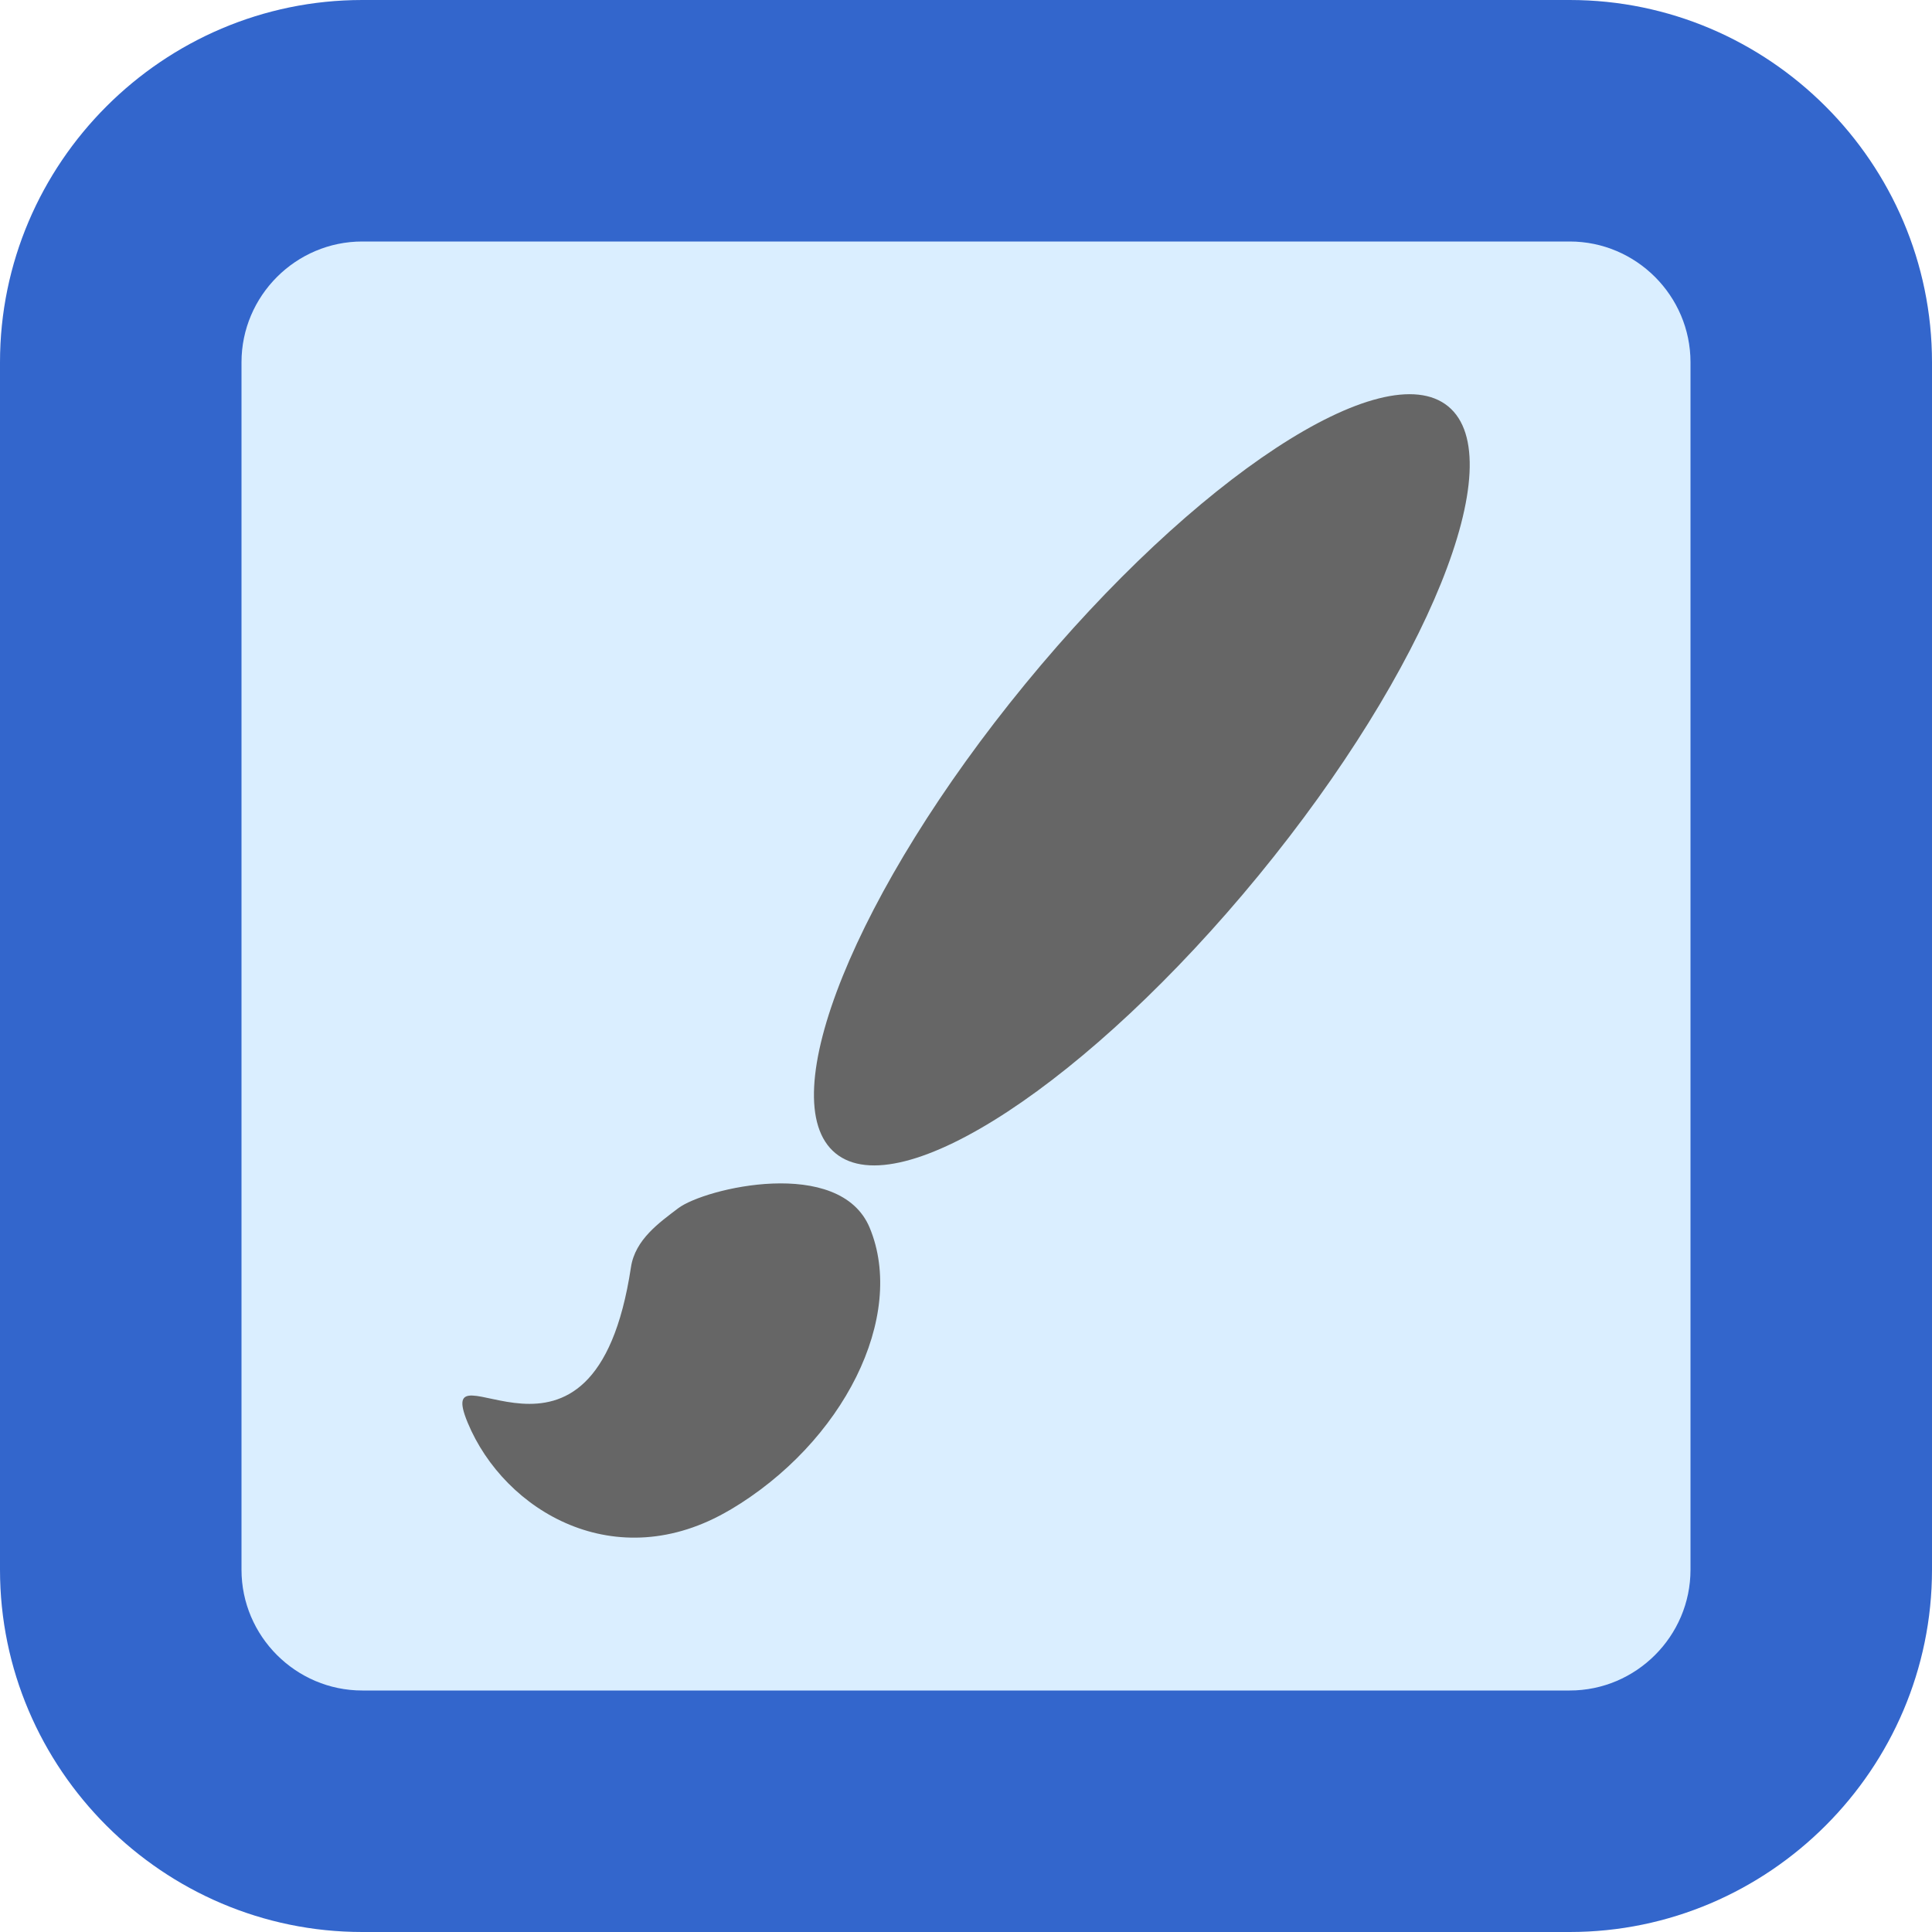
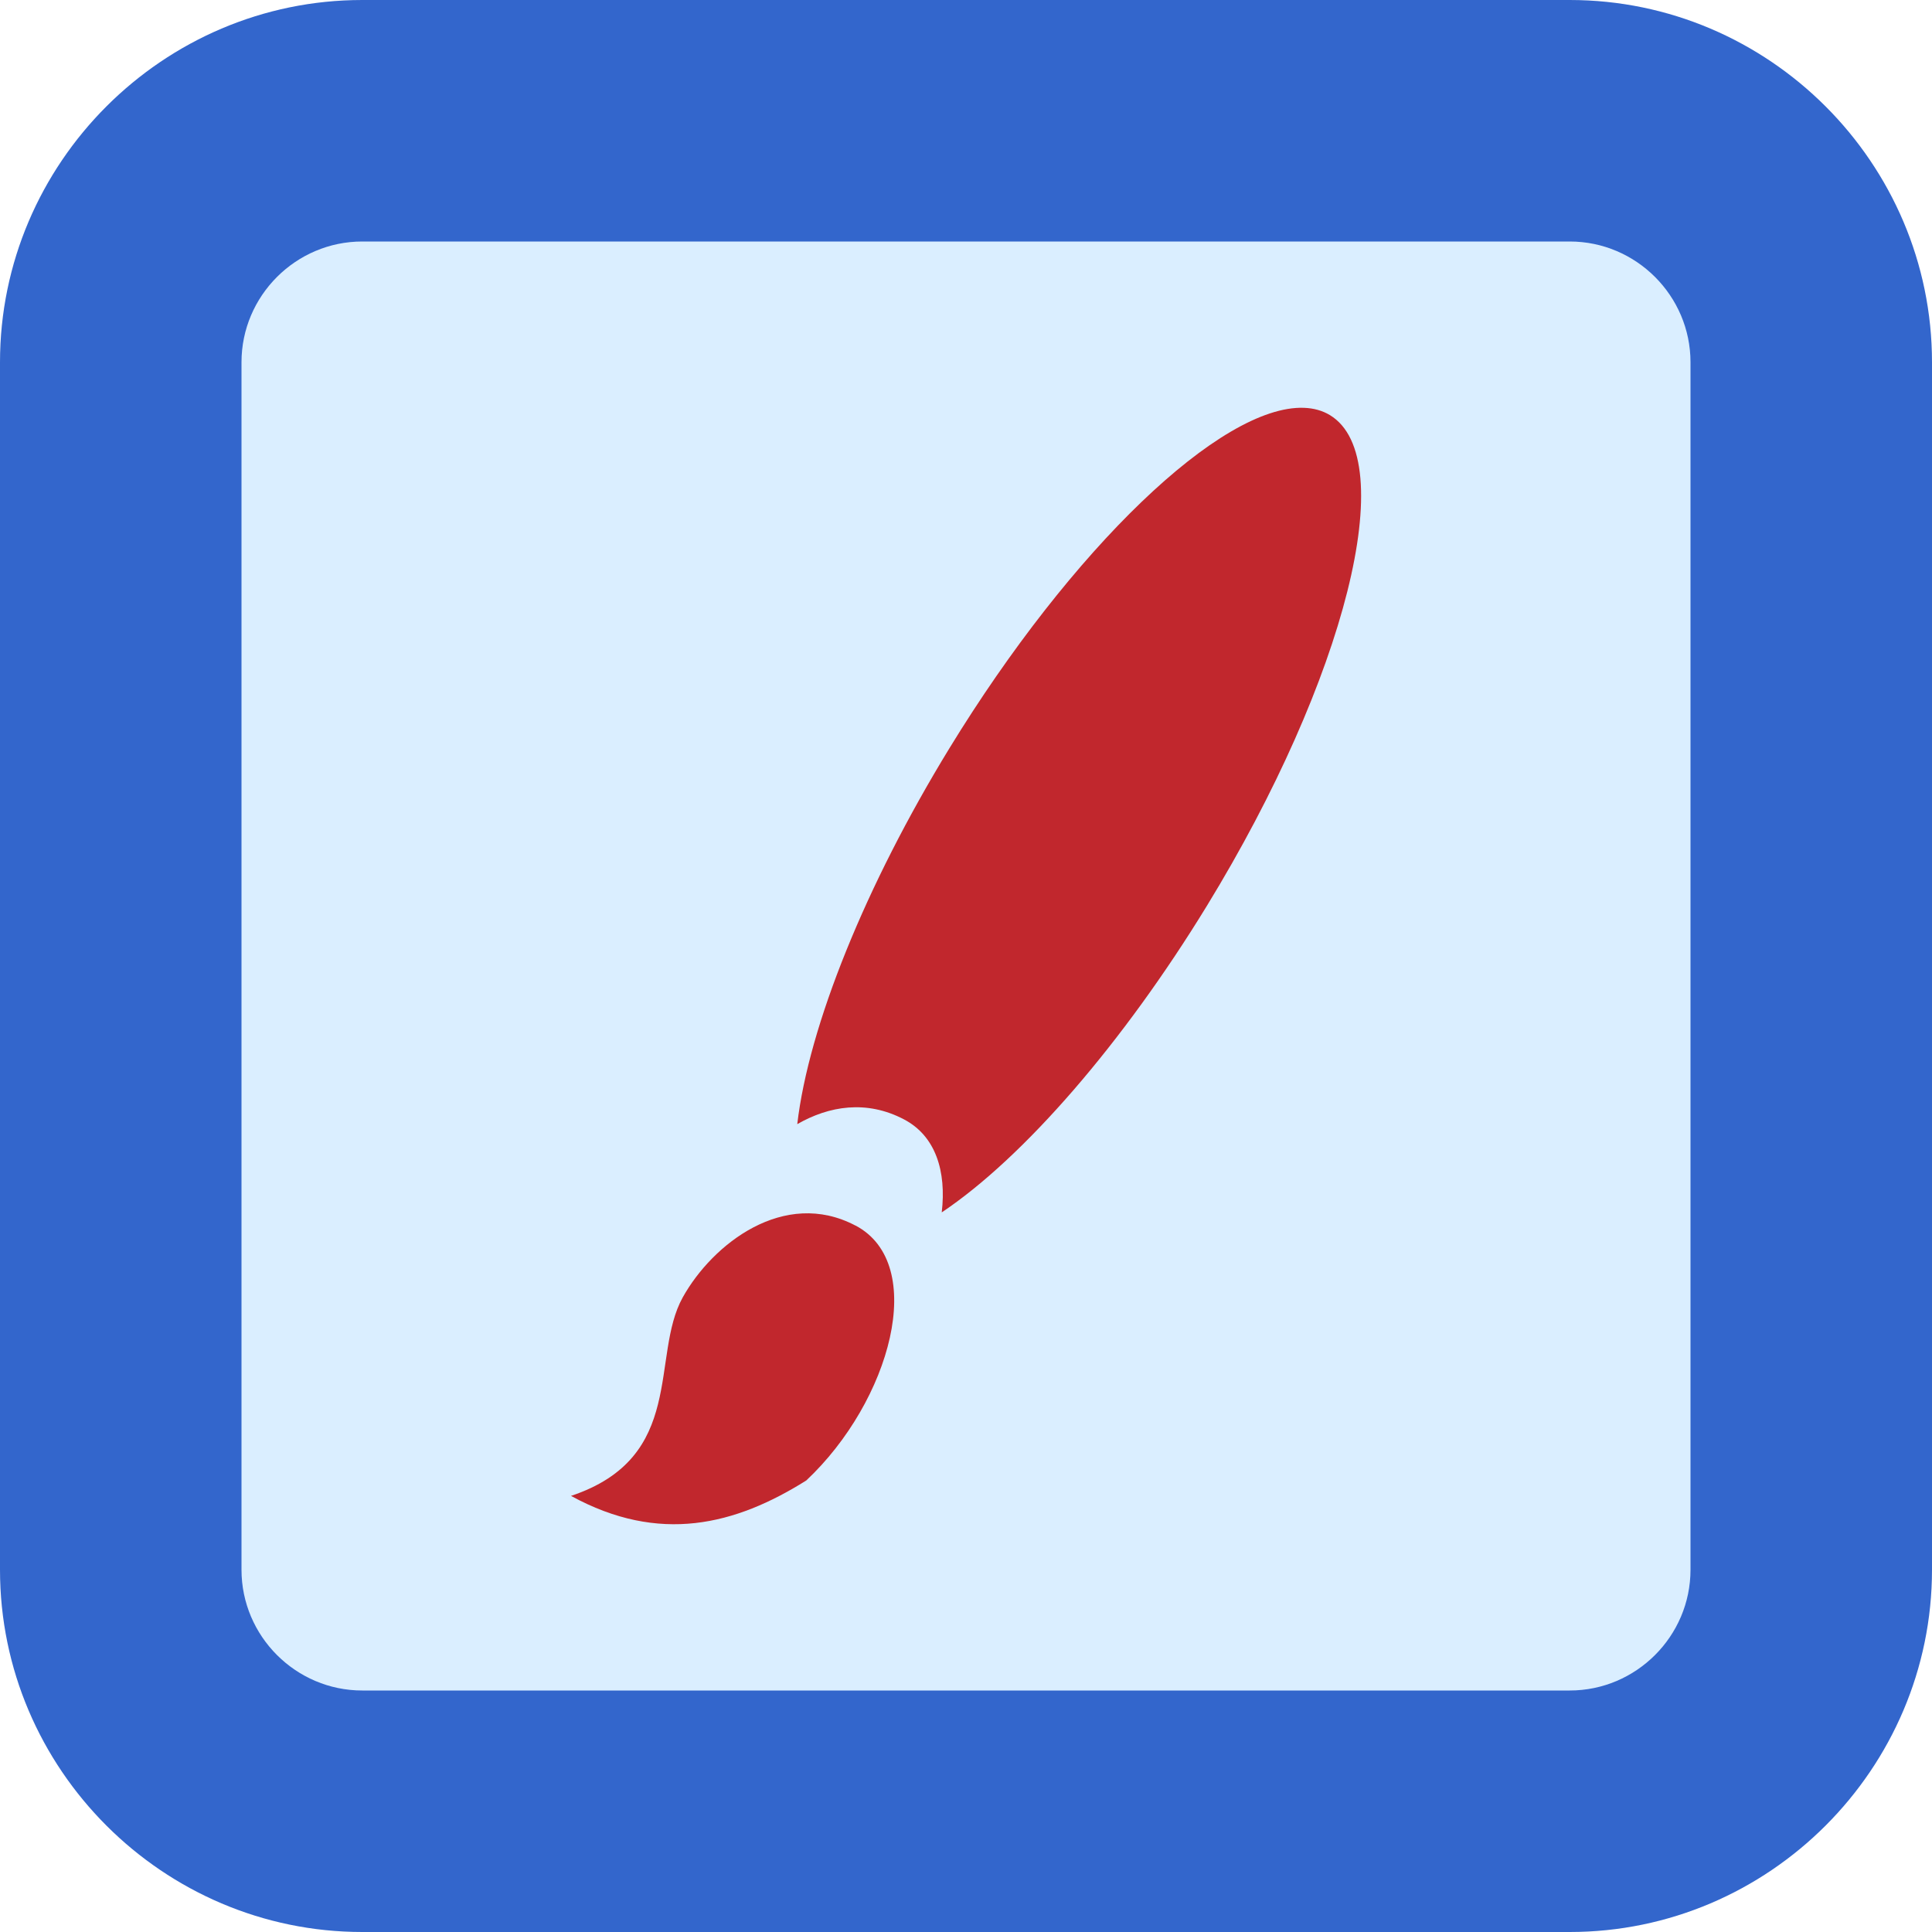
<svg xmlns="http://www.w3.org/2000/svg" version="1.1" id="Calque_1" x="0px" y="0px" viewBox="0 0 32 32" enable-background="new 0 0 32 32" xml:space="preserve">
  <defs id="defs45" />
  <g id="g7954">
    <path id="path2" d="M 26,32 H 6 C 2.7,32 0,29.3 0,26 V 6 C 0,2.7 2.7,0 6,0 h 20 c 3.3,0 6,2.7 6,6 v 20 c 0,3.3 -2.7,6 -6,6 z" fill="#3366cc" clip-rule="evenodd" fill-rule="evenodd" />
    <path fill="#daeeff" fill-rule="evenodd" clip-rule="evenodd" id="path4" d="M 28,6 C 28,4.9 27.1,4 26,4 H 6 C 4.9,4 4,4.9 4,6 v 20 c 0,1.1 0.9,2 2,2 h 20 c 1.1,0 2,-0.9 2,-2 z" />
    <path fill="none" d="M 8.966,28 H 22.966 c 1.1,0 2,-0.9 2,-2 V 15 14 H 6.966 v 1 11 c 0,1.1 0.9,2 2,2 z" id="path8" />
    <rect style="fill:#000000;fill-opacity:0;stroke:none;stroke-width:0;stroke-linecap:round;stroke-linejoin:round" id="rect2311" width="29.02" height="4" x="1.49" y="7.161" />
-     <g id="g405" transform="matrix(0.833007,0,0,0.833007,2.822917,4.057636)" style="fill:#666666;fill-opacity:1">
-       <ellipse style="fill:#666666;fill-opacity:1;stroke-width:17.441" id="path5" cx="21.678" cy="-4.028" rx="3.001" ry="9.604" transform="rotate(39.36225)" />
-       <path id="path5-5" style="fill:#666666;stroke-width:13.104;fill-opacity:1" d="m 11.122,25.153 c -2.266,1.341 -4.481,0.023 -5.211,-1.735 -0.73,-1.758 2.511,1.774 3.246,-3.093 0.083,-0.55 0.566,-0.888 0.938,-1.171 0.528,-0.401 3.216,-1.04 3.809,0.388 0.73,1.758 -0.515,4.271 -2.781,5.612 z" />
+     <g id="g2657" transform="rotate(31.454,7.378922,28.01562)">
+       <path id="path5-56" style="fill:#c1272d;fill-opacity:1;stroke-width:14.528" d="M 8.413,2.46 A 2.5,8 0 0 0 6.347,10.337 2.5,8 0 0 0 7.446,16.96 C 7.736,16.43 8.212,16.015 8.915,15.97 9.506,15.932 9.963,16.337 10.25,16.958 A 2.5,8 0 0 0 11.347,10.337 2.5,8 0 0 0 8.846,2.338 2.5,8 0 0 0 8.413,2.46 Z" />
+       <path id="path5-6" style="fill:#c1272d;fill-opacity:1;stroke-width:9.61" d="m 9.144,17.89 c -1.331,0.086 -1.86,1.492 -1.819,2.506 0.046,1.117 1.439,2.225 0.137,3.772 1.669,-0.081 2.573,-1.008 3.191,-2.251 0.507,-1.849 -0.146,-4.116 -1.509,-4.028 z" />
    </g>
  </g>
</svg>
